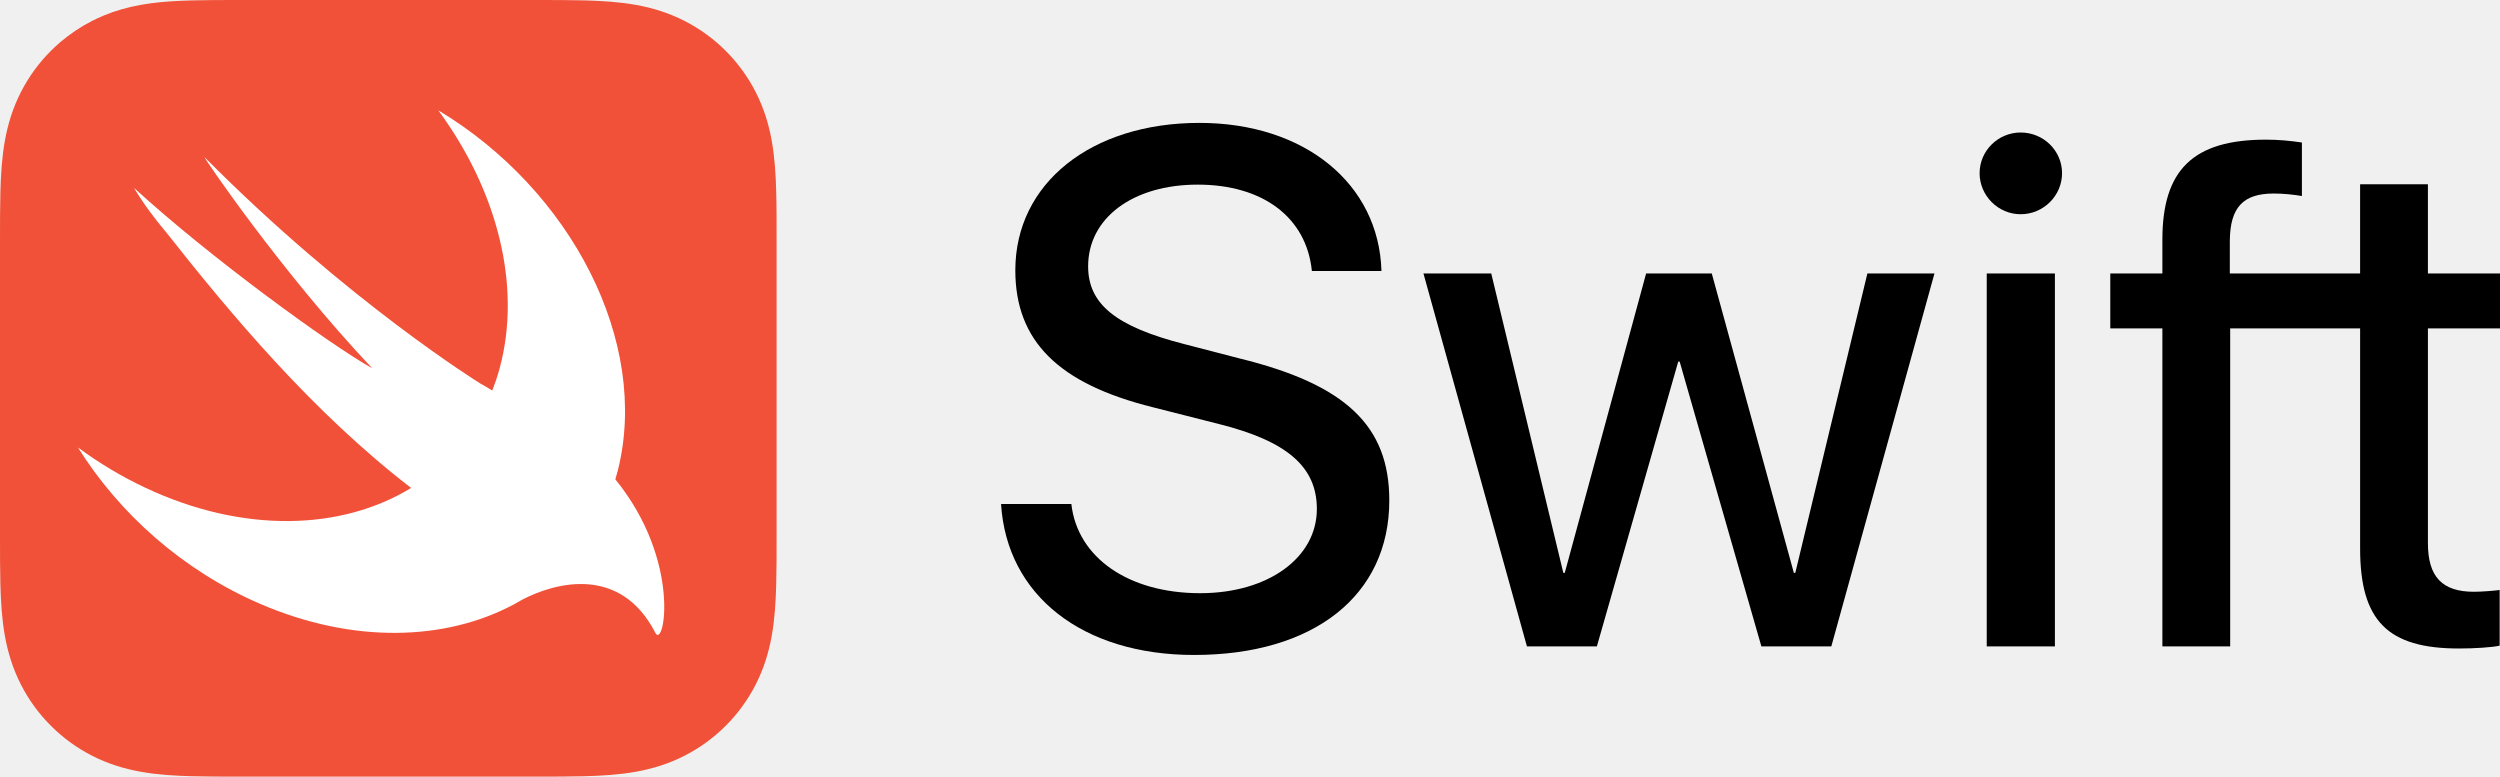
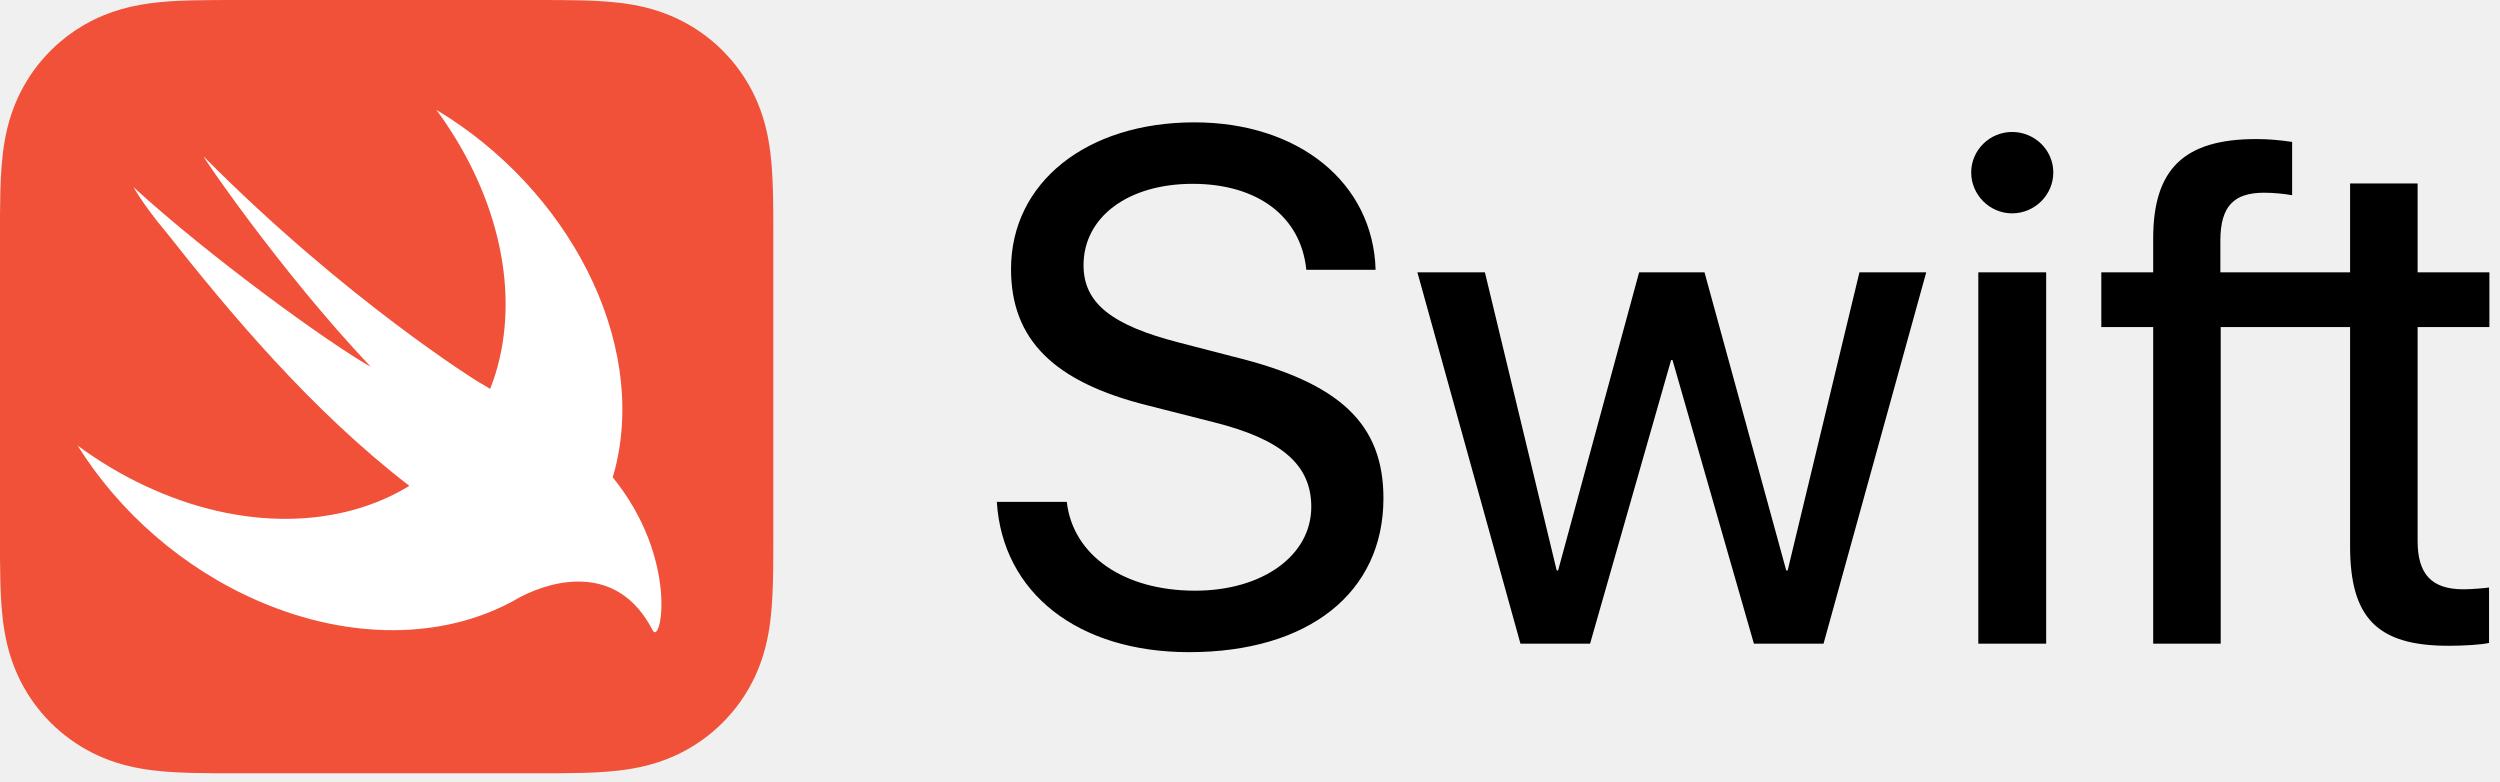
- <svg xmlns="http://www.w3.org/2000/svg" version="1.1" id="artwork" x="0px" y="0px" width="191.186px" height="59.391px" viewBox="0 0 191.186 59.391" enable-background="new 0 0 191.186 59.391" xml:space="preserve">
-   <g>
-     <g>
-       <path fill="#F05138" d="M59.387,16.45c-0.004-0.597-0.01-1.194-0.027-1.792c-0.035-1.301-0.112-2.613-0.343-3.9    c-0.235-1.307-0.618-2.522-1.222-3.709c-0.593-1.166-1.369-2.233-2.294-3.158    c-0.925-0.925-1.992-1.701-3.158-2.294c-1.186-0.604-2.402-0.987-3.707-1.222    c-1.288-0.232-2.6-0.308-3.902-0.344c-0.598-0.016-1.195-0.023-1.792-0.027C42.231,0,41.522,0,40.813,0H25.091    h-6.513c-0.71,0-1.419,0-2.128,0.004c-0.598,0.004-1.196,0.011-1.792,0.027    c-0.325,0.009-0.651,0.02-0.978,0.036c-0.979,0.047-1.959,0.134-2.924,0.308    c-0.979,0.176-1.908,0.436-2.811,0.809C7.644,1.308,7.345,1.445,7.049,1.596C6.174,2.041,5.355,2.589,4.61,3.225    c-0.248,0.212-0.488,0.434-0.72,0.665c-0.925,0.925-1.701,1.992-2.294,3.158    c-0.604,1.187-0.987,2.402-1.222,3.709c-0.231,1.287-0.308,2.599-0.343,3.9    c-0.016,0.598-0.023,1.195-0.027,1.792C-0.001,17.159,0,17.869,0,18.578V28.26v12.553    c0,0.71-0.001,1.419,0.004,2.129c0.004,0.597,0.011,1.194,0.027,1.791c0.035,1.302,0.112,2.614,0.343,3.901    c0.235,1.306,0.618,2.523,1.222,3.71c0.593,1.166,1.369,2.233,2.294,3.158c0.925,0.926,1.992,1.701,3.158,2.295    c1.186,0.604,2.402,0.987,3.708,1.221c1.287,0.232,2.6,0.309,3.902,0.343c0.597,0.016,1.195,0.023,1.792,0.026    c0.709,0.005,1.418,0.004,2.128,0.004h22.235c0.709,0,1.419,0.001,2.128-0.004    c0.598-0.003,1.195-0.011,1.792-0.026c1.302-0.035,2.614-0.112,3.902-0.343c1.306-0.235,2.521-0.618,3.707-1.221    c1.166-0.594,2.233-1.369,3.158-2.295c0.925-0.925,1.701-1.991,2.294-3.158c0.604-1.187,0.988-2.403,1.222-3.71    c0.231-1.286,0.308-2.599,0.343-3.901c0.016-0.597,0.023-1.194,0.027-1.791c0.005-0.71,0.004-1.419,0.004-2.129    V18.578C59.391,17.869,59.391,17.159,59.387,16.45z" />
-       <path fill="#FFFFFF" d="M47.061,36.661c-0.001-0.002-0.003-0.003-0.004-0.005c0.066-0.224,0.134-0.446,0.191-0.675    c2.465-9.821-3.551-21.432-13.732-27.545c4.461,6.048,6.434,13.373,4.681,19.779    c-0.156,0.571-0.344,1.12-0.552,1.653c-0.225-0.148-0.509-0.316-0.891-0.526c0,0-10.127-6.253-21.103-17.312    c-0.288-0.29,5.853,8.777,12.822,16.14c-3.283-1.843-12.434-8.5-18.227-13.802    c0.712,1.187,1.558,2.33,2.489,3.43c4.838,6.135,11.146,13.704,18.704,19.517    c-5.31,3.25-12.814,3.502-20.285,0.003c-1.848-0.866-3.585-1.911-5.193-3.098    c3.163,5.059,8.033,9.423,13.961,11.971c7.069,3.038,14.1,2.832,19.336,0.05l-0.004,0.006    c0.024-0.015,0.054-0.032,0.079-0.047c0.215-0.116,0.428-0.233,0.637-0.358    c2.516-1.306,7.485-2.631,10.152,2.559C50.776,49.67,52.163,42.94,47.061,36.661z" />
-     </g>
-   </g>
-   <g id="XMLID_1_">
-     <g>
-       <path d="M81.931,38.542c0.464,4.12,4.394,6.822,9.851,6.822c5.185,0,8.924-2.701,8.924-6.439    c0-3.22-2.265-5.186-7.478-6.495l-5.048-1.282c-7.259-1.801-10.534-5.076-10.534-10.479    c0-6.659,5.813-11.271,14.082-11.271c8.023,0,13.726,4.639,13.918,11.326h-5.321    c-0.41-4.093-3.739-6.605-8.733-6.605c-4.94,0-8.378,2.538-8.378,6.249c0,2.893,2.129,4.612,7.369,5.95    l4.202,1.091c8.132,1.993,11.461,5.158,11.461,10.862c0,7.259-5.758,11.817-14.928,11.817    c-8.514,0-14.327-4.531-14.763-11.544H81.931z" />
-       <path d="M140.049,49.431h-5.349l-6.249-21.777h-0.109l-6.222,21.777h-5.349l-7.914-28.518h5.185l5.512,22.896h0.11    l6.222-22.896h5.021l6.277,22.896h0.11l5.513-22.896h5.13L140.049,49.431z" />
-       <path d="M151.389,13.244c0-1.718,1.419-3.111,3.139-3.111c1.747,0,3.166,1.392,3.166,3.111    c0,1.72-1.419,3.139-3.166,3.139C152.809,16.383,151.389,14.964,151.389,13.244z M151.935,20.913h5.212v28.518    h-5.212V20.913z" />
-       <path d="M191.186,25.116v-4.203h-5.513v-6.822h-5.185v6.822h-4.23h-5.734v-2.51    c0.027-2.538,1.01-3.603,3.357-3.603c0.764,0,1.528,0.083,2.156,0.191v-4.093    c-0.928-0.136-1.774-0.218-2.756-0.218c-5.567,0-7.914,2.32-7.914,7.641v2.592h-3.984v4.203h3.984v24.315h5.185    V25.116h5.707h4.23v16.838c0,5.513,2.102,7.64,7.559,7.64c1.173,0,2.511-0.082,3.111-0.218v-4.257    c-0.355,0.055-1.392,0.136-1.965,0.136c-2.429,0-3.52-1.146-3.52-3.711V25.116H191.186z" />
-     </g>
-   </g>
-   <g>
- </g>
-   <g>
- </g>
-   <g>
- </g>
-   <g>
- </g>
-   <g>
- </g>
-   <g>
- </g>
+ <svg xmlns="http://www.w3.org/2000/svg" height="50" viewBox="0 0 160 50" width="160" version="1.1" id="svg8">
+   <defs id="defs12" />
+   <path d="m49.489 13.708c-.003-.498-.008-.995-.022-1.494-.029-1.084-.093-2.178-.286-3.25-.196-1.089-.515-2.102-1.019-3.091-.494-.972-1.141-1.861-1.912-2.632-.771-.771-1.66-1.417-2.632-1.912-.989-.503-2.001-.823-3.089-1.018-1.073-.193-2.167-.257-3.252-.286-.498-.013-.996-.019-1.494-.022-.591-.003-1.182-.003-1.773-.003h-13.101-5.428c-.591 0-1.182 0-1.773.003-.498.003-.996.009-1.494.022-.271.007-.543.017-.815.03-.816.039-1.633.111-2.437.256-.816.147-1.59.363-2.343.674-.251.104-.5.218-.747.344-.729.371-1.411.827-2.032 1.357-.207.177-.407.362-.6.554-.771.771-1.417 1.66-1.912 2.632-.504.989-.823 2.002-1.018 3.091-.193 1.072-.257 2.166-.286 3.25-.014.498-.019.996-.023 1.494-.004.591-.003 1.182-.003 1.773v8.068 10.46c0 .592-.001 1.182.003 1.774.003.498.009.995.023 1.493.029 1.085.093 2.179.286 3.251.196 1.089.515 2.102 1.018 3.091.494.972 1.141 1.861 1.912 2.631.771.771 1.66 1.417 2.632 1.913.989.503 2.001.822 3.09 1.018 1.072.193 2.167.257 3.252.286.497.013.996.019 1.494.022.591.004 1.182.004 1.773.004h18.529c.591 0 1.182.001 1.773-.004.498-.003.996-.009 1.494-.022 1.085-.029 2.179-.093 3.252-.286 1.088-.196 2.101-.515 3.089-1.018.972-.495 1.861-1.141 2.632-1.913.771-.771 1.417-1.659 1.912-2.631.504-.989.823-2.003 1.019-3.091.193-1.072.257-2.166.286-3.251.014-.497.019-.995.022-1.493.004-.592.004-1.182.004-1.774v-18.529c0-.591 0-1.182-.003-1.773z" fill="#f05138" id="path2" />
+   <path d="m39.217 30.551c-.001-.002-.002-.003-.004-.004.055-.186.111-.371.159-.562 2.054-8.184-2.959-17.86-11.443-22.954 3.718 5.04 5.362 11.144 3.901 16.483-.13.476-.287.933-.46 1.377-.188-.123-.424-.264-.742-.439 0 0-8.439-5.211-17.586-14.427-.24-.242 4.877 7.314 10.685 13.45-2.736-1.536-10.361-7.084-15.189-11.502.593.989 1.298 1.942 2.074 2.858 4.031 5.112 9.289 11.42 15.587 16.264-4.425 2.708-10.678 2.919-16.904.003-1.54-.722-2.988-1.592-4.328-2.582 2.635 4.215 6.694 7.852 11.634 9.976 5.891 2.532 11.75 2.36 16.113.042l-.003.005c.02-.013.045-.026.066-.039.179-.096.357-.194.531-.298 2.096-1.088 6.237-2.192 8.46 2.132.544 1.058 1.701-4.55-2.551-9.783z" fill="#fff" id="path4" />
+   <path d="m68.275 32.119c.387 3.434 3.662 5.685 8.21 5.685 4.321 0 7.437-2.251 7.437-5.366 0-2.684-1.887-4.322-6.231-5.413l-4.207-1.069c-6.049-1.501-8.778-4.23-8.778-8.733 0-5.549 4.844-9.392 11.735-9.392 6.686 0 11.439 3.866 11.598 9.438h-4.434c-.342-3.411-3.116-5.504-7.277-5.504-4.117 0-6.982 2.115-6.982 5.208 0 2.41 1.774 3.844 6.141 4.958l3.502.909c6.777 1.661 9.551 4.298 9.551 9.051 0 6.049-4.799 9.847-12.44 9.847-7.095 0-11.939-3.776-12.303-9.62h4.48zm48.432 9.074h-4.458l-5.208-18.148h-.091l-5.185 18.148h-4.457l-6.595-23.765h4.321l4.594 19.08h.091l5.185-19.08h4.184l5.231 19.08h.091l4.594-19.08h4.275zm9.45-30.155c0-1.432 1.183-2.592 2.616-2.592 1.456 0 2.638 1.16 2.638 2.592 0 1.433-1.182 2.616-2.638 2.616-1.433 0-2.616-1.182-2.616-2.616zm.455 6.39h4.343v23.765h-4.343zm32.709 3.503v-3.503h-4.594v-5.685h-4.321v5.685h-3.525-4.778v-2.092c.022-2.115.841-3.002 2.797-3.002.636 0 1.273.069 1.796.159v-3.411c-.773-.114-1.478-.182-2.297-.182-4.639 0-6.595 1.933-6.595 6.368v2.16h-3.32v3.503h3.32v20.263h4.321v-20.263h4.756 3.525v14.032c0 4.594 1.751 6.367 6.299 6.367.978 0 2.092-.068 2.593-.182v-3.547c-.296.046-1.16.114-1.638.114-2.024 0-2.933-.955-2.933-3.093v-13.691z" id="path6" />
</svg>
